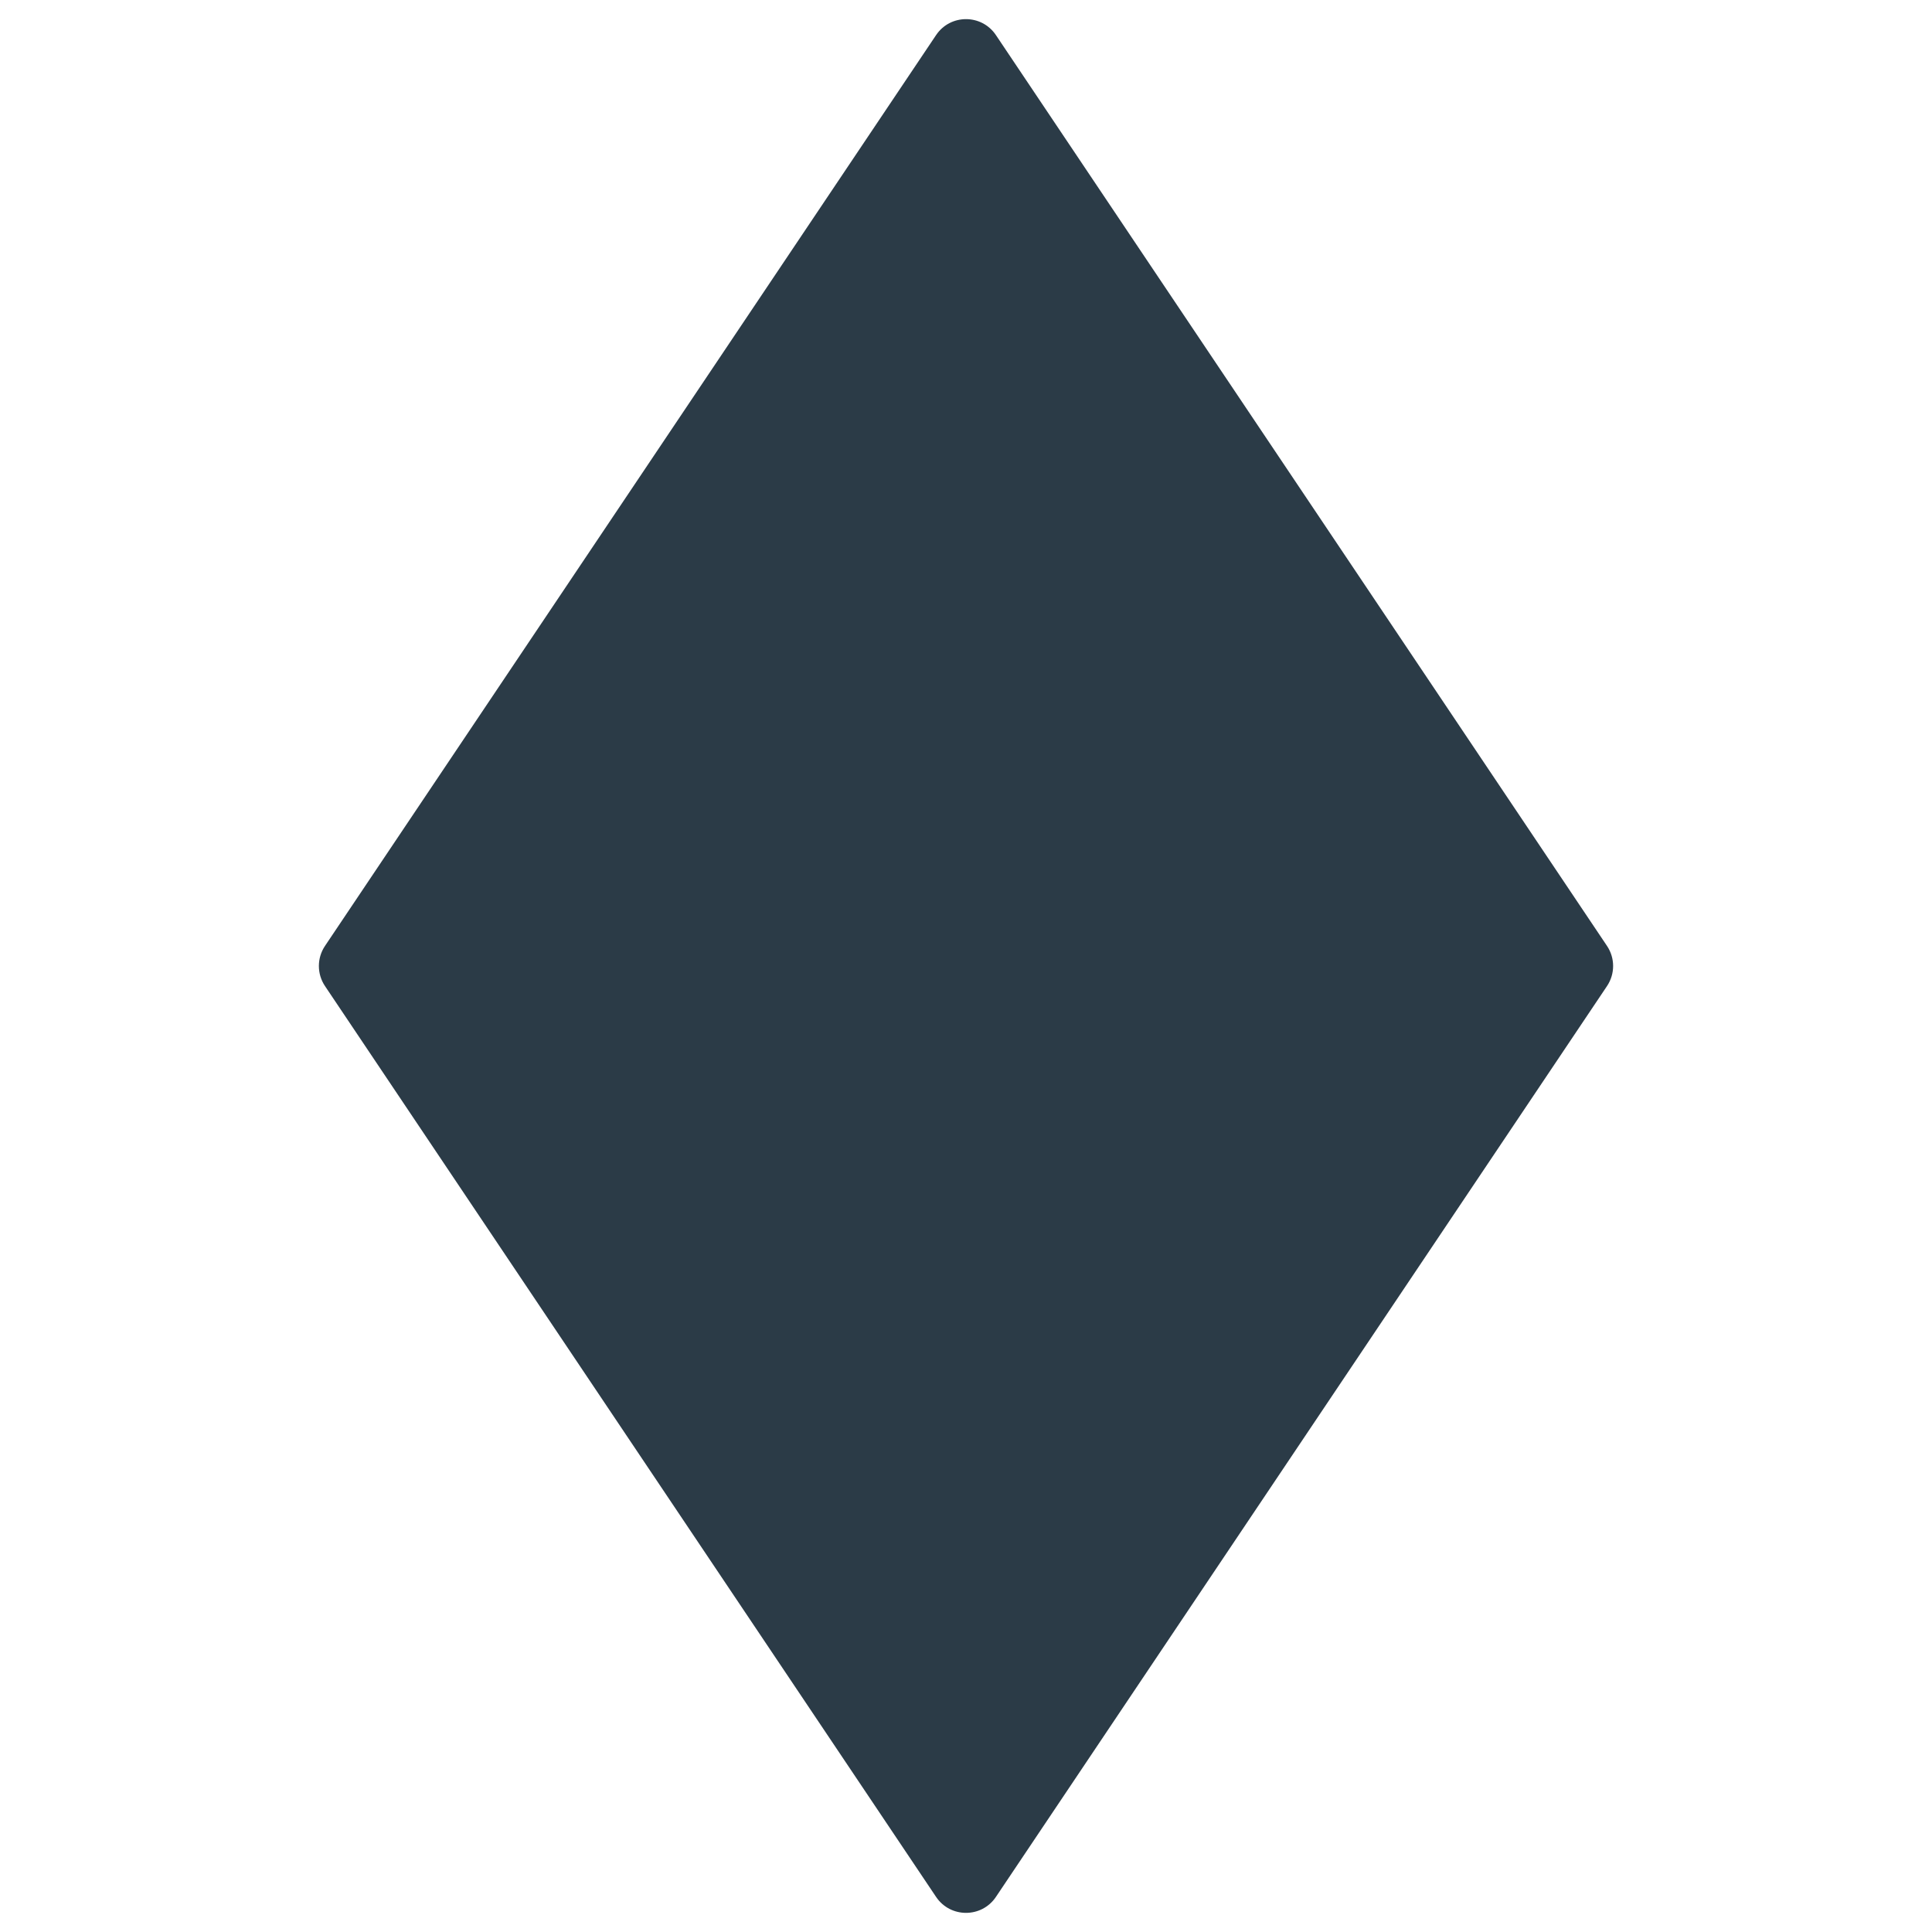
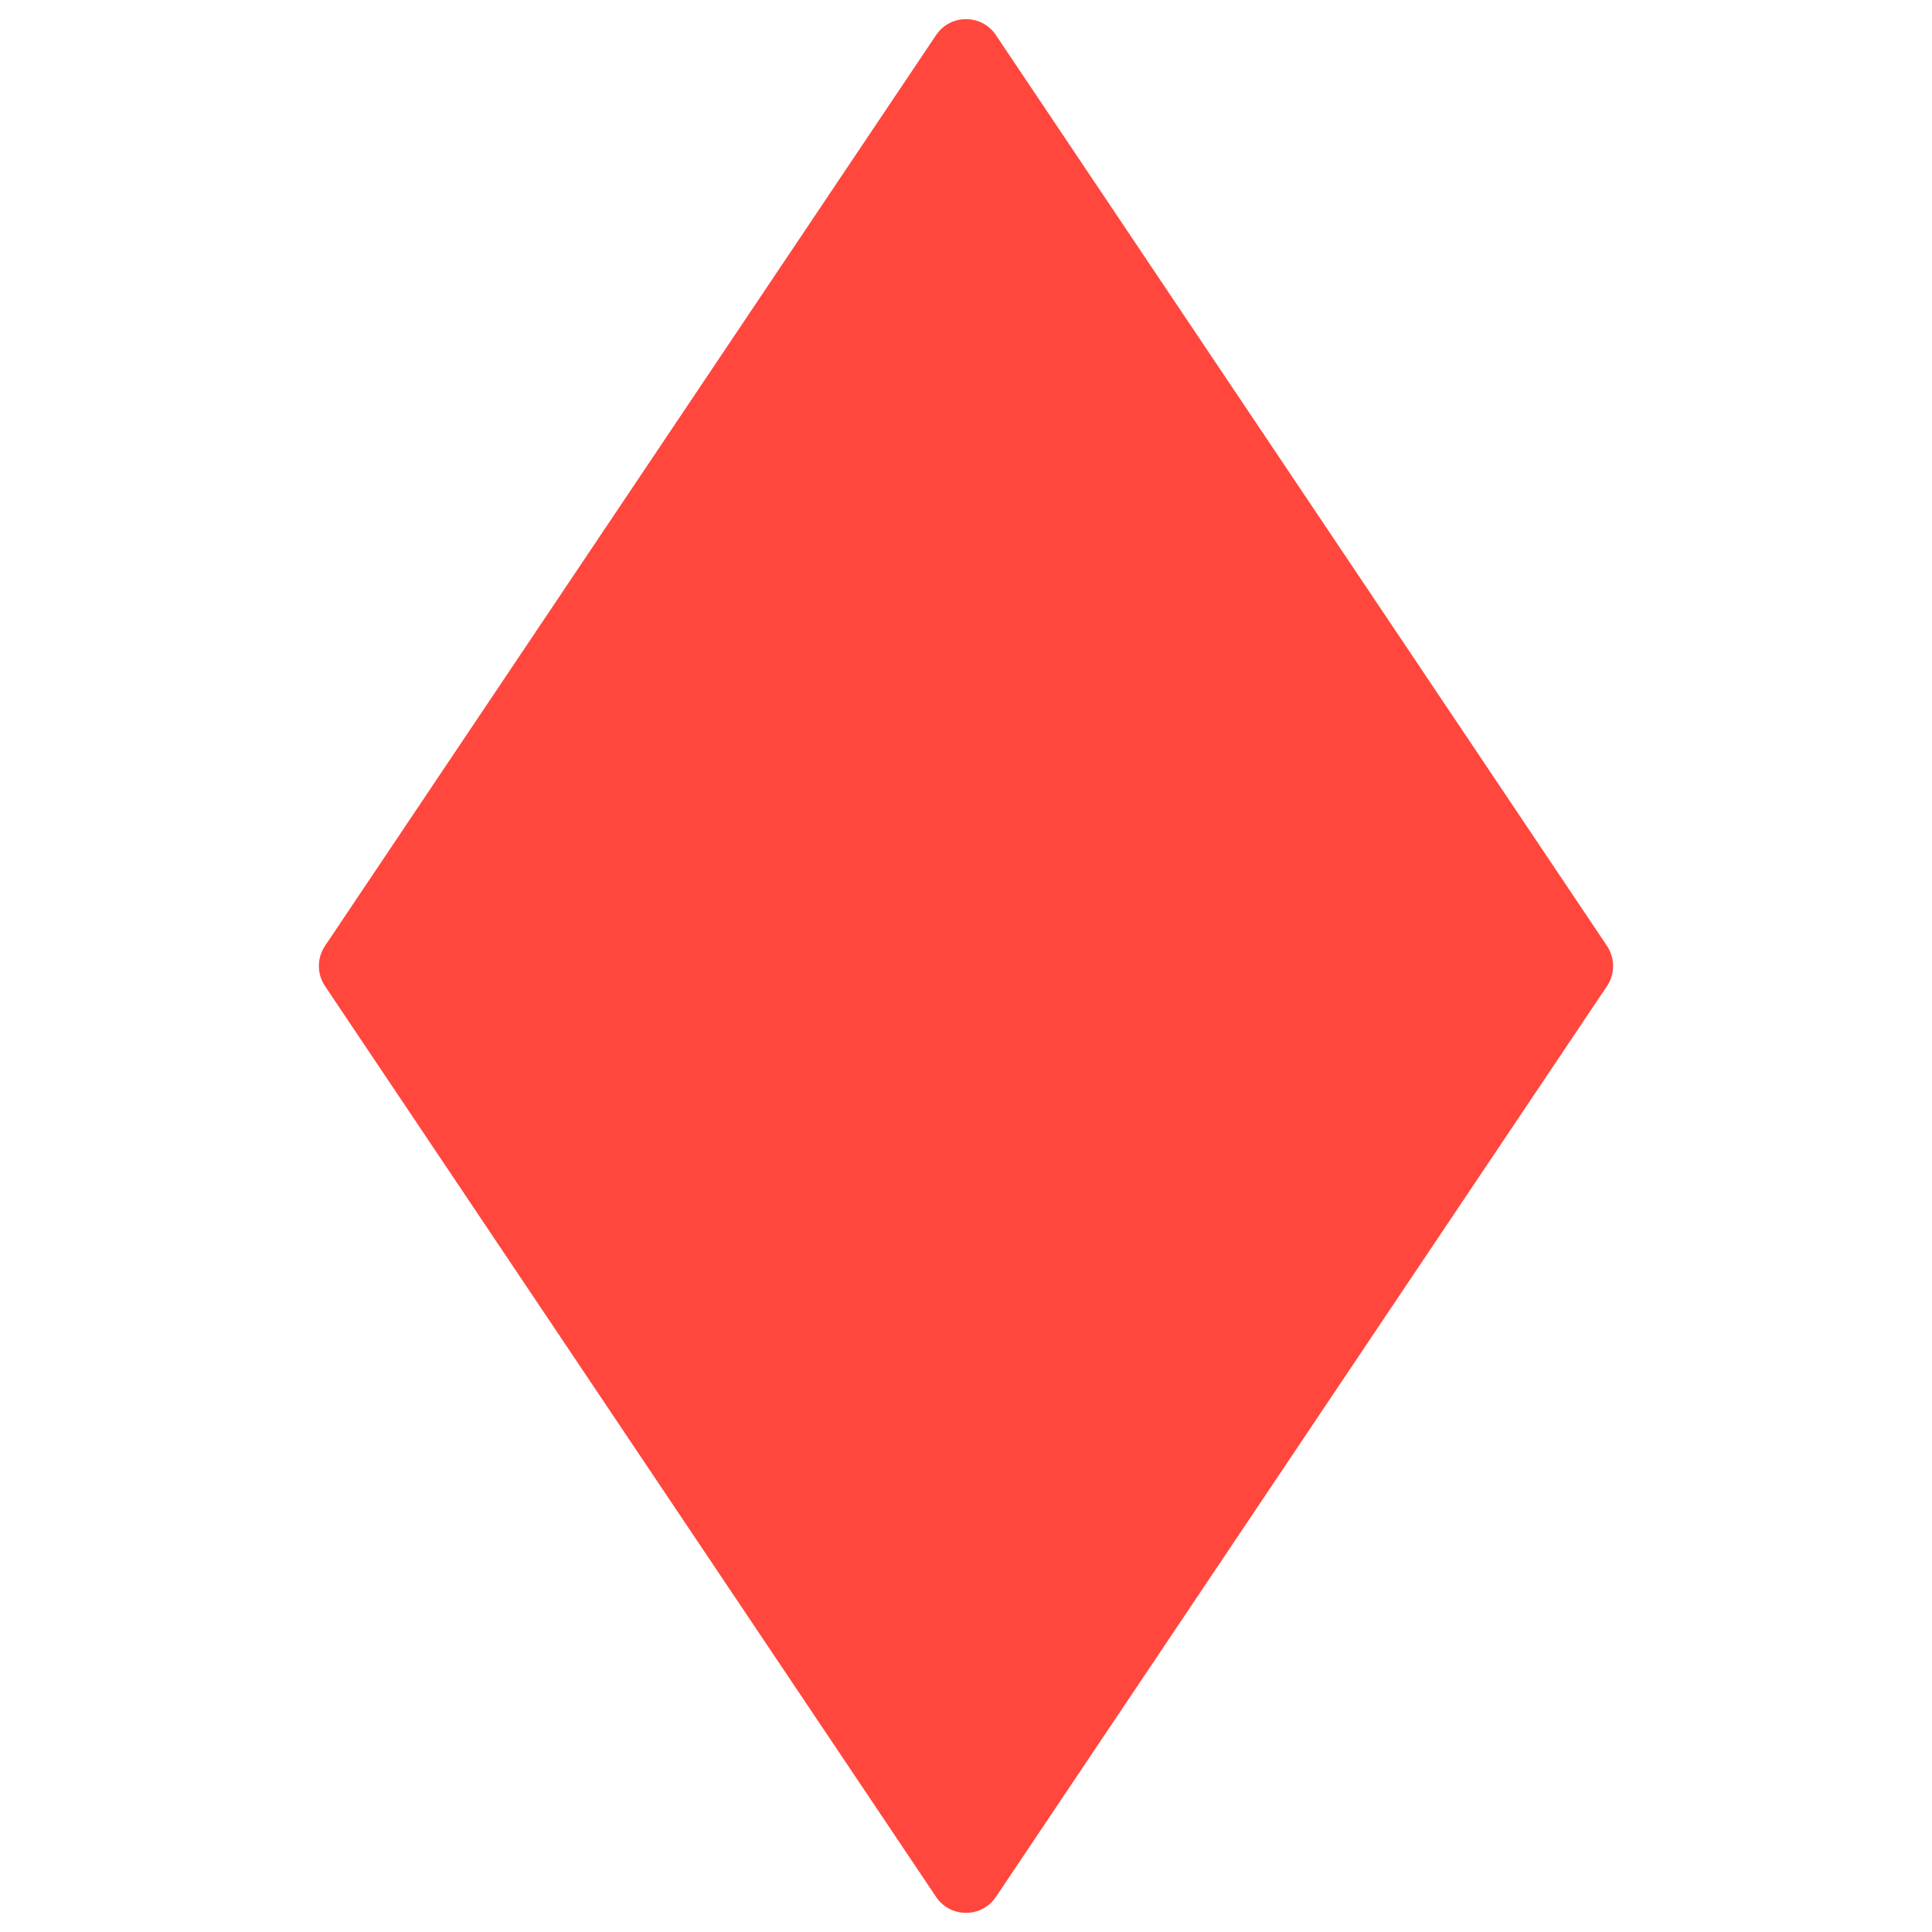
<svg xmlns="http://www.w3.org/2000/svg" version="1.1" id="Layer_2" x="0px" y="0px" viewBox="0 0 512 512" enable-background="new 0 0 512 512" xml:space="preserve">
-   <path fill="#2B3B47" d="M248.07,502.699L86.126,261.32c-2.159-3.218-2.159-7.422,0-10.64L248.07,9.301  c3.783-5.639,12.077-5.639,15.859,0L425.874,250.68c2.159,3.218,2.159,7.422,0,10.64L263.93,502.699  C260.147,508.338,251.853,508.338,248.07,502.699z" />
+   <path fill="#FF473E" d="M248.07,502.699L86.126,261.32c-2.159-3.218-2.159-7.422,0-10.64L248.07,9.301  c3.783-5.639,12.077-5.639,15.859,0L425.874,250.68c2.159,3.218,2.159,7.422,0,10.64L263.93,502.699  C260.147,508.338,251.853,508.338,248.07,502.699z" />
</svg>
